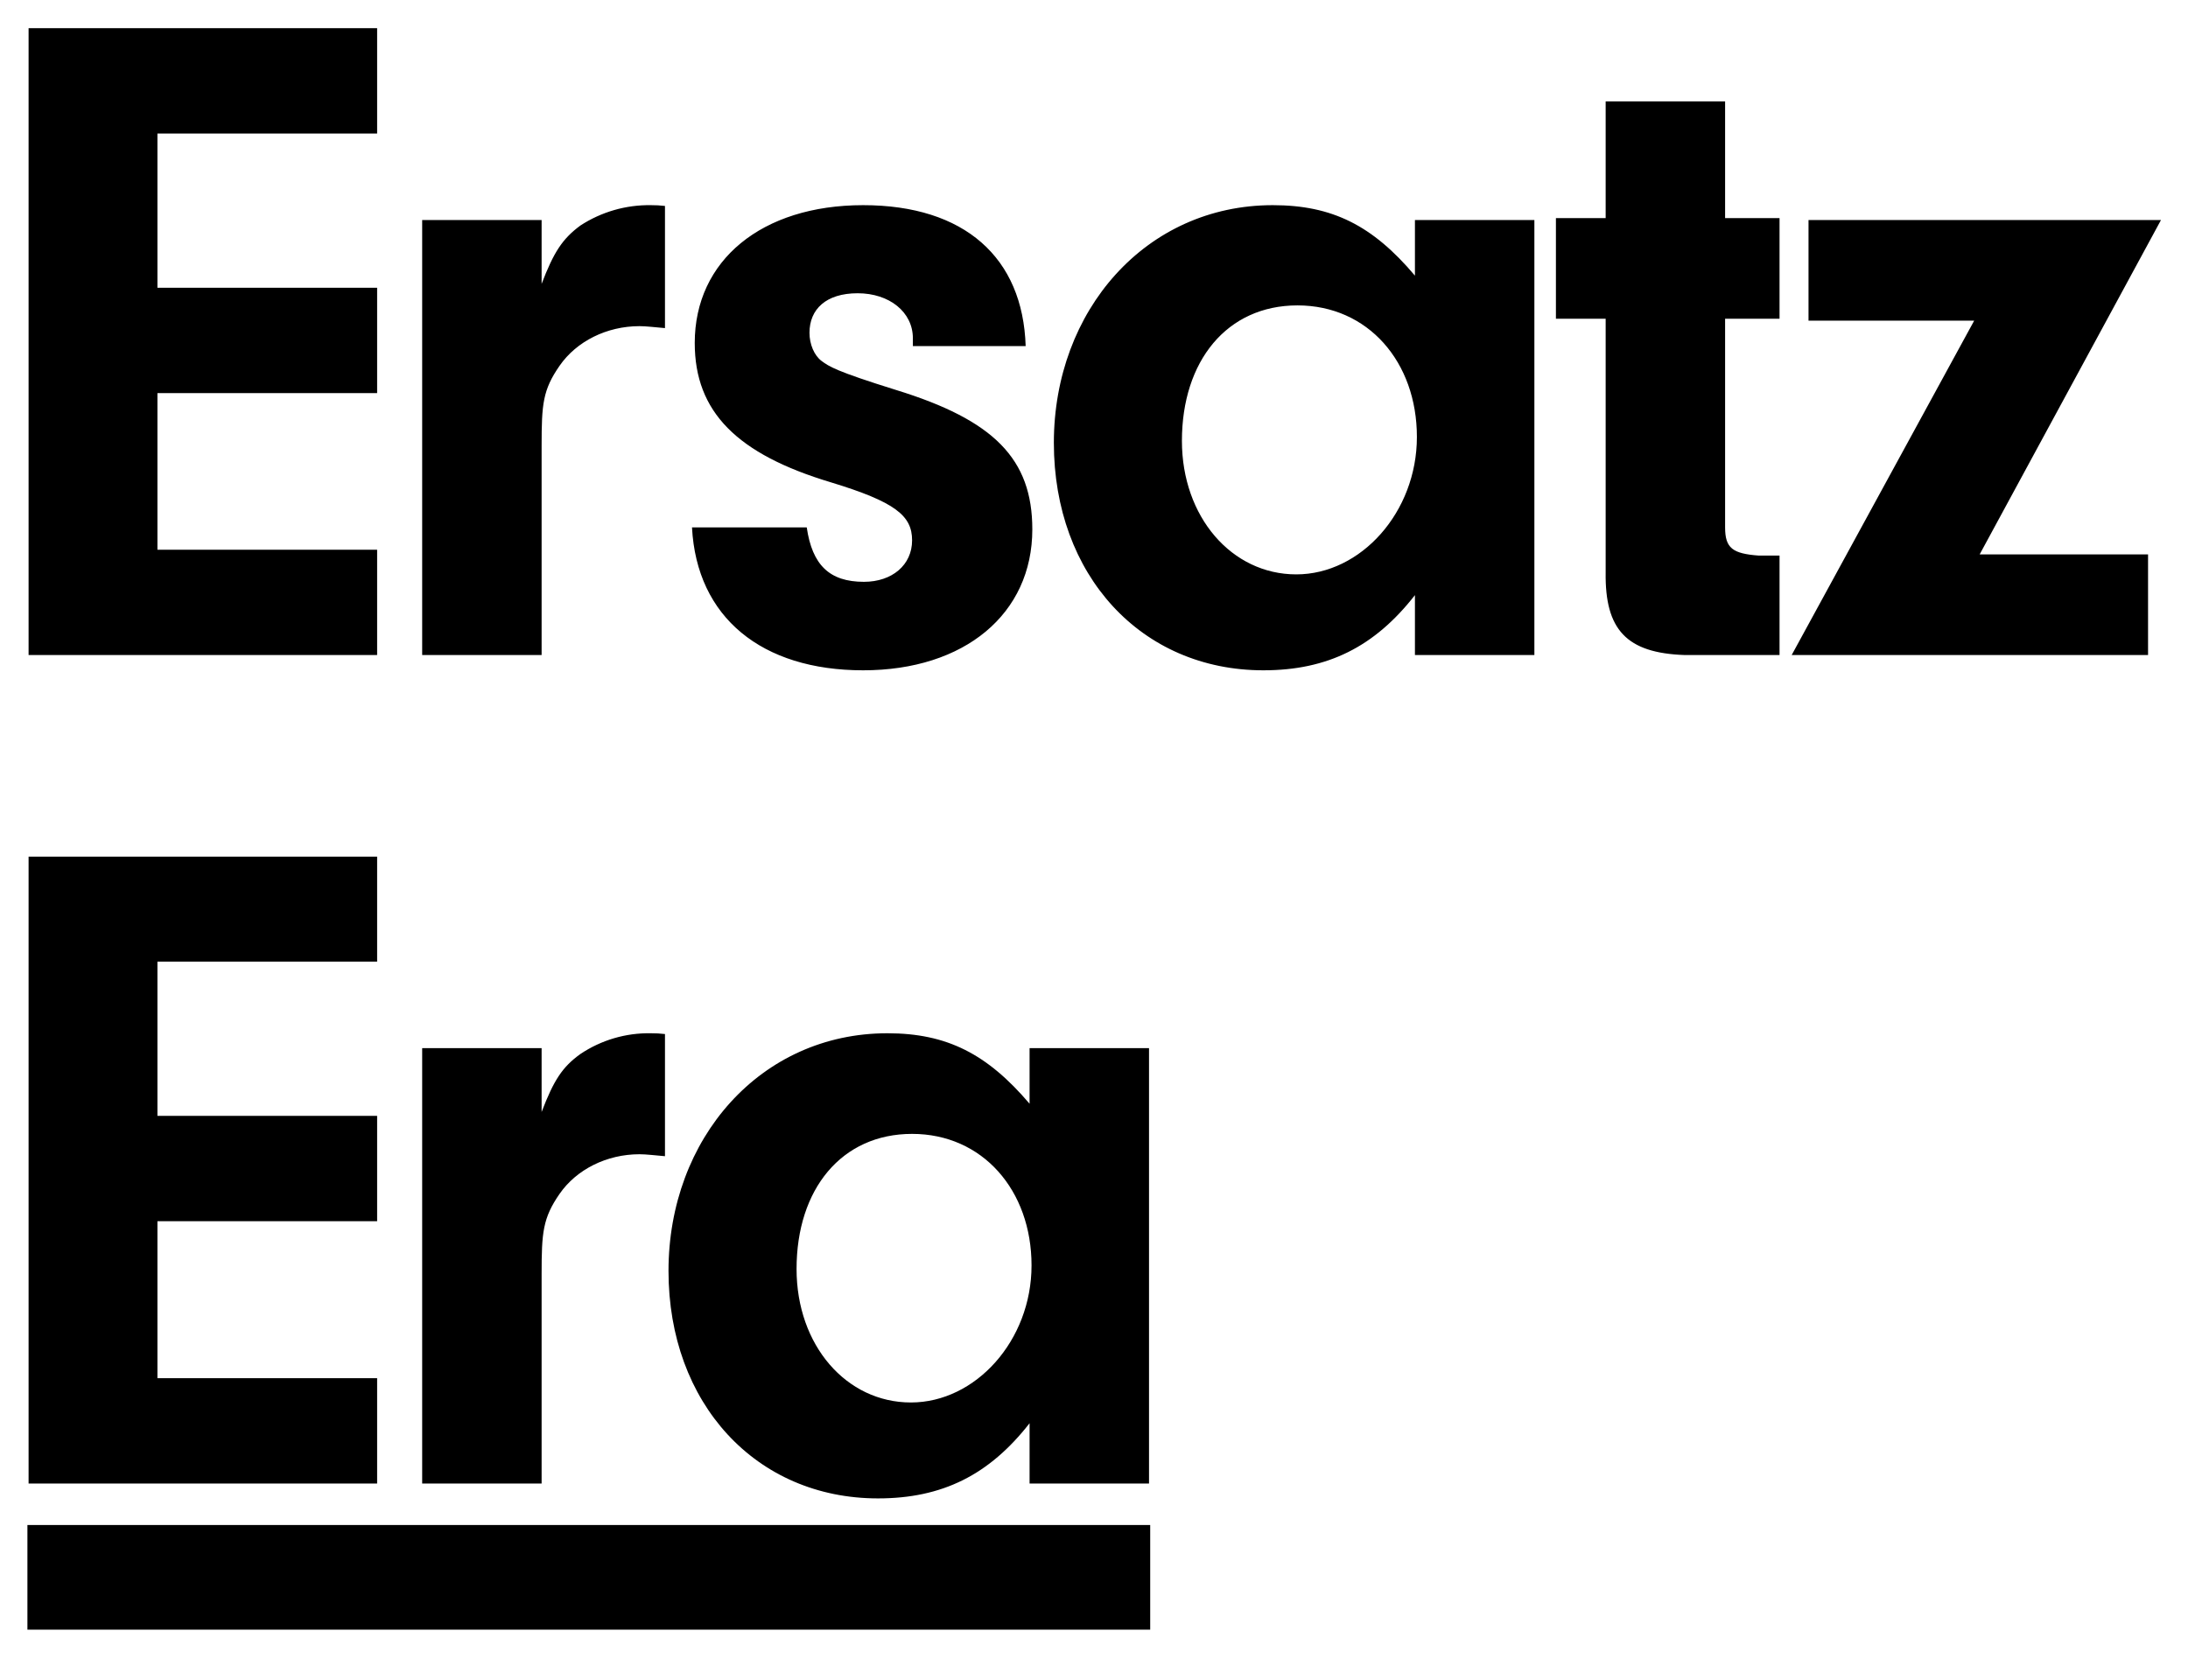
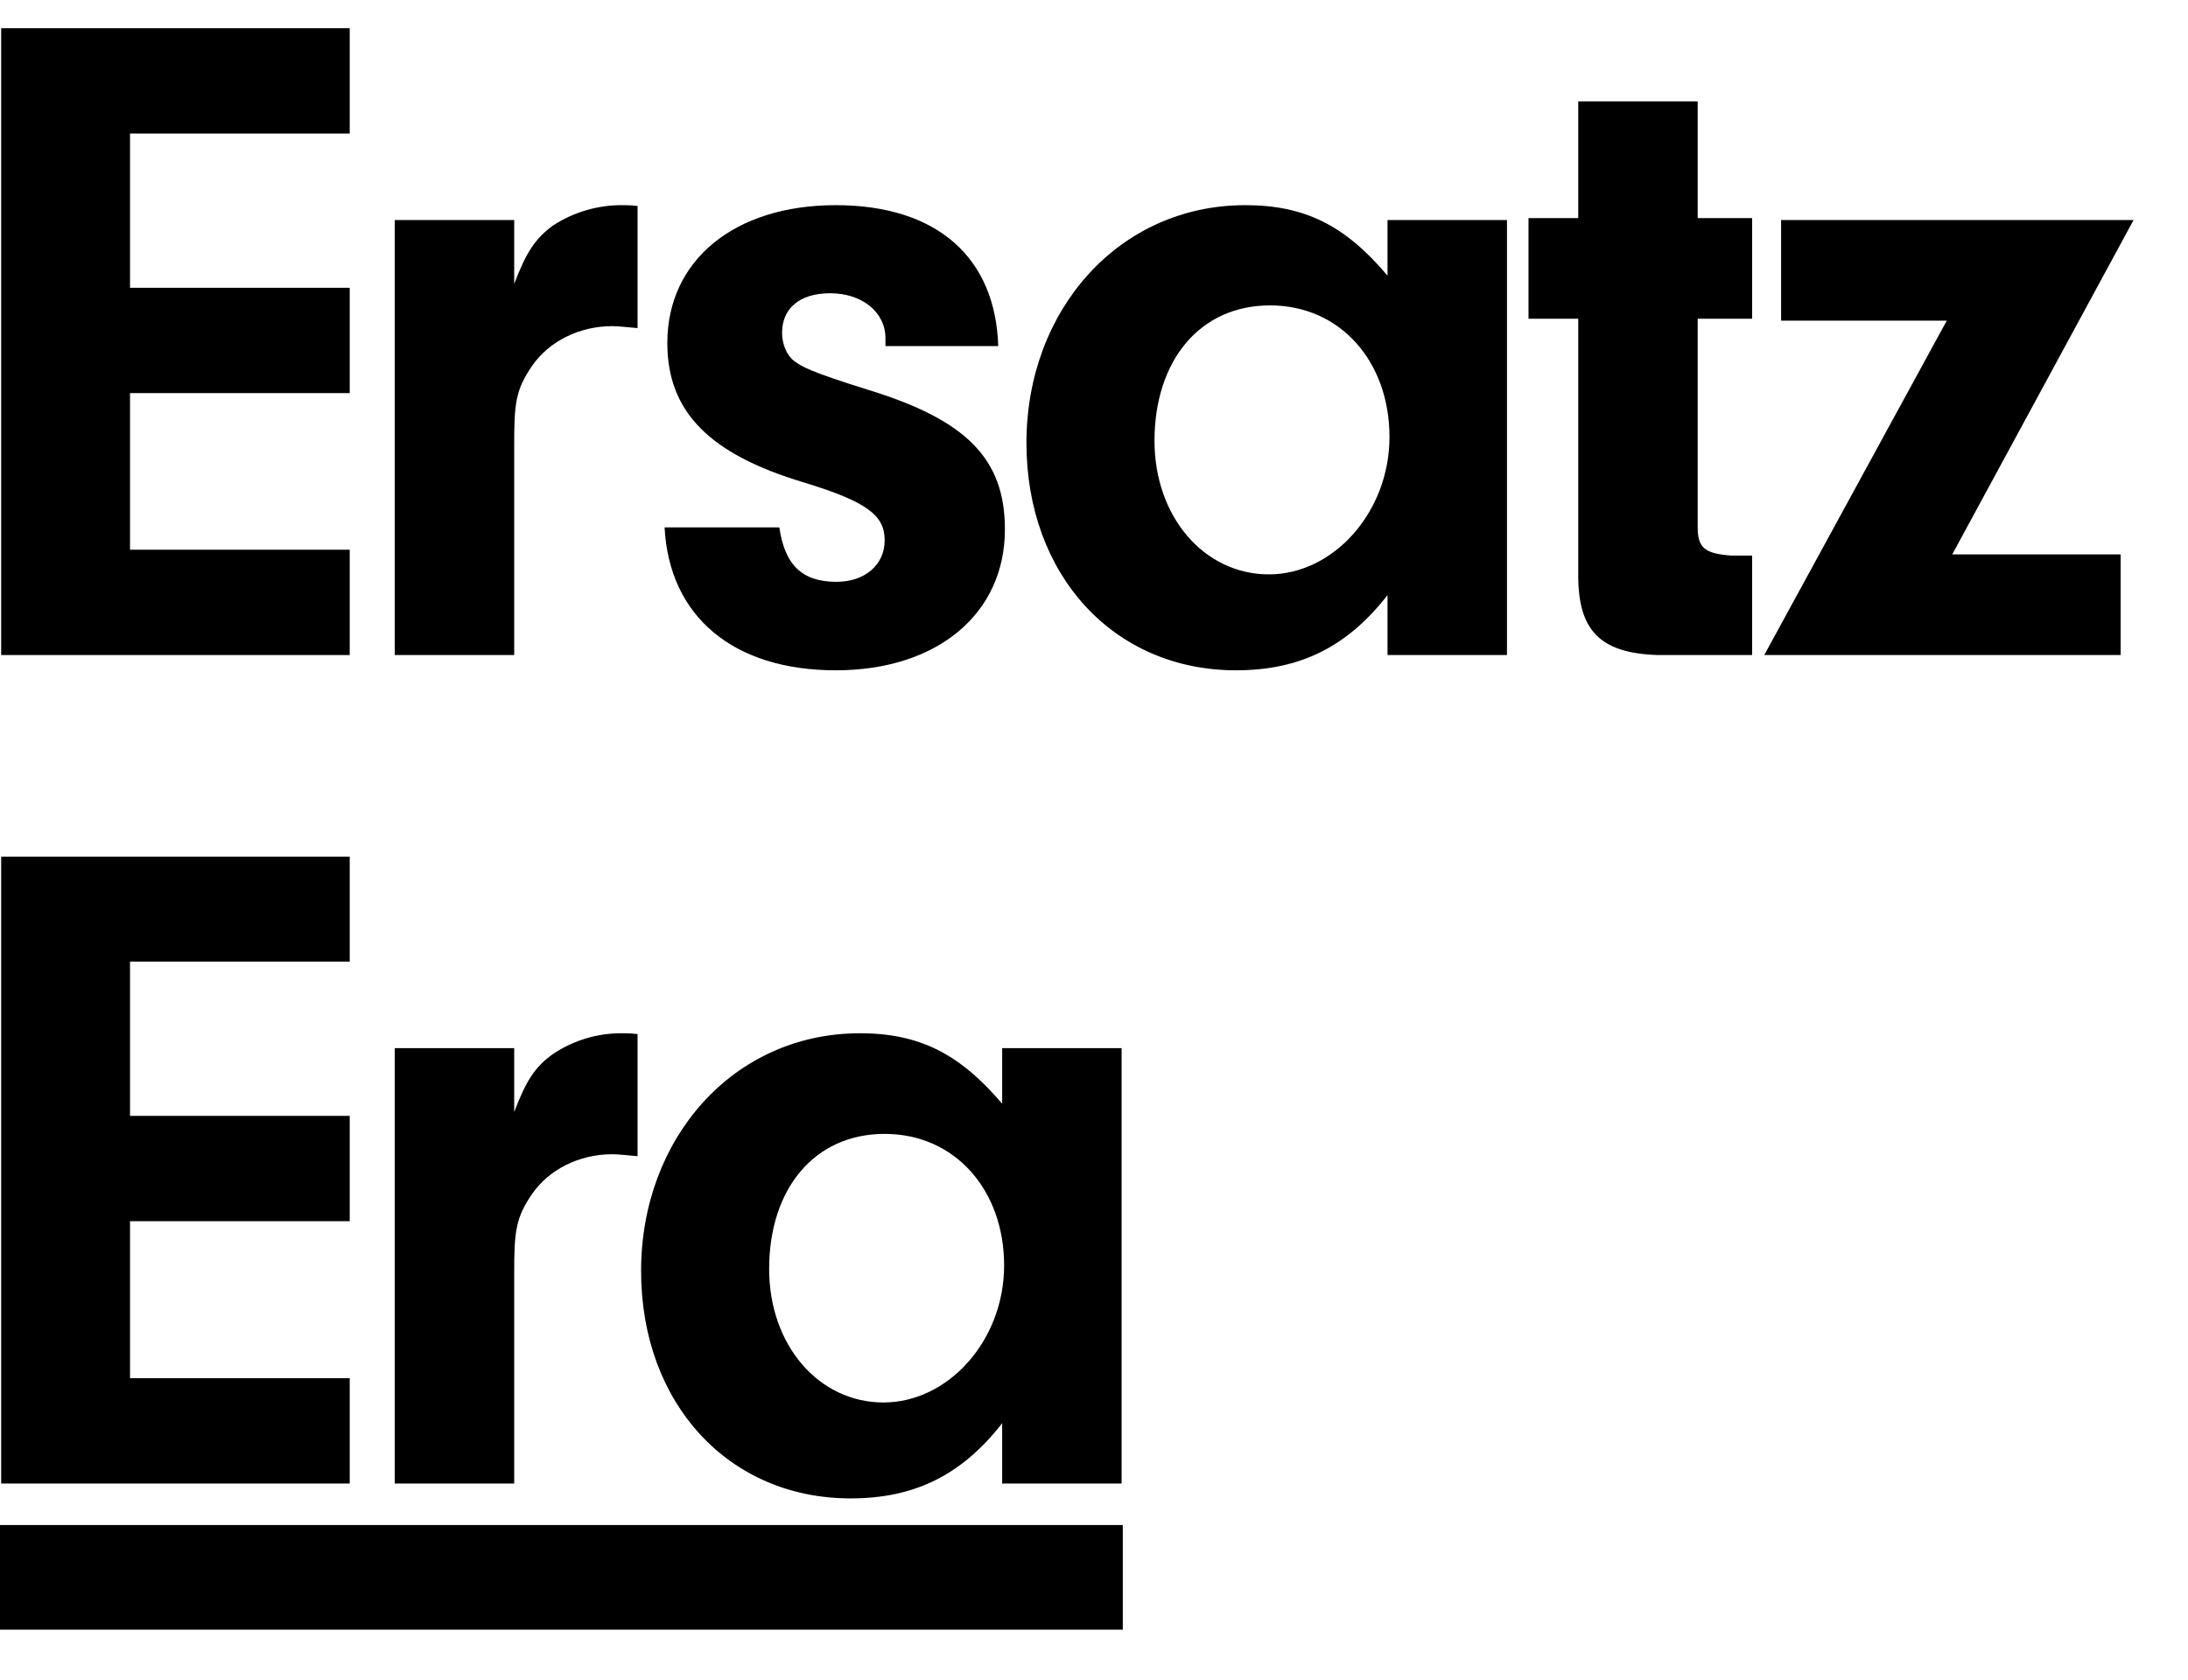
- <svg xmlns="http://www.w3.org/2000/svg" width="558.7" height="429" viewBox="0 0 558.7 429">
-   <path d="M7 389.5h286.7v26.73H7zm33.2-316h56.1v26.9H40.2v40h56.1v26.9h-89V7.2h89v26.9H40.2zm98.1-17.3v16.3c3.1-8.1 5.3-11.5 9.9-14.9a32.1 32.1 0 0 1 18-5.2 28.8 28.8 0 0 1 3.6.2v31.2c-2.4-.2-4.8-.5-6.5-.5-8.4 0-16.1 3.9-20.4 10.1s-4.6 9.8-4.6 20.4v53.5h-30.5V56.2zm94.8 32.2v-2c0-6.7-6-11.5-14.1-11.5S206.7 79 206.7 85c0 2.9 1.2 5.8 3.1 7.2s3.6 2.6 19 7.4c25 7.7 34.8 17.6 34.8 35.6 0 21.6-17.3 36-43.2 36s-42.5-13.5-43.7-36.5H206c1.4 9.6 5.8 13.9 14.6 13.9 7.2 0 12.3-4.3 12.3-10.6s-4.3-9.8-20.7-14.8c-24-7.2-34.8-18-34.8-35.6 0-21.1 17.1-35.2 43-35.2s40.8 13.4 41.5 36zm128.2-32.2h30.5v111.1h-30.5V152c-10.3 13.2-22.3 19.2-38.7 19.2-31.2 0-53.5-24.3-53.5-58.1s23.5-60.7 55.9-60.7c15.2 0 25.5 5.2 36.3 18zm-59.5 56.4c0 19.4 12.7 34.1 29.2 34.1s30.8-15.9 30.8-35.1S349.3 78 331.3 78s-29.5 14.2-29.5 34.6zm138.7 22.1c0 5.3 1.9 6.7 8.6 7.2h5.3v25.4h-24.2c-14.9-.5-20.4-6.5-20.2-21.1V81.4h-12.7V55.7H410V25.9h30.5v29.8h13.9v25.7h-13.9zm108 6.9v25.7h-91l46.6-85.4h-42.3V56.2h90l-46.3 85.4zM40.2 285h56.1v26.9H40.2V352h56.1v26.9h-89V218.8h89v26.8H40.2zm98.1-17.3V284c3.1-8.1 5.3-11.5 9.9-14.8a31.3 31.3 0 0 1 18-5.3 28.8 28.8 0 0 1 3.6.2v31.2c-2.4-.2-4.8-.5-6.5-.5-8.4 0-16.1 3.9-20.4 10.1s-4.6 9.9-4.6 20.4v53.6h-30.5V267.7zm124.6 0h30.5v111.2h-30.5v-15.4c-10.3 13.2-22.3 19.2-38.7 19.2-31.2 0-53.5-24.3-53.5-58.1s23.5-60.7 55.9-60.7c15.2 0 25.5 5.3 36.3 18zm-59.5 56.4c0 19.5 12.7 34.1 29.2 34.1s30.8-15.8 30.8-35-12.5-33.6-30.5-33.6-29.5 14.1-29.5 34.5z" />
+ <svg xmlns="http://www.w3.org/2000/svg" id="Layer_1" data-name="Layer 1" width="558.7" height="429" viewBox="0 0 558.7 429">
+   <rect y="389.5" width="286.7" height="26.73" />
+   <path d="M33.2,73.5H89.3v26.9H33.2v40H89.3v26.9H.3V7.2h89V34.1H33.2Z" />
+   <path d="M131.3,56.2V72.5c3.1-8.1,5.3-11.5,9.9-14.9a32.1,32.1,0,0,1,18-5.2,28.8,28.8,0,0,1,3.6.2V83.8c-2.4-.2-4.8-.5-6.5-.5-8.4,0-16.1,3.9-20.4,10.1s-4.6,9.8-4.6,20.4v53.5H100.8V56.2Z" />
+   <path d="M226.1,88.4v-2c0-6.7-6-11.5-14.1-11.5S199.7,79,199.7,85c0,2.9,1.2,5.8,3.1,7.2s3.6,2.6,19,7.4c25,7.7,34.8,17.6,34.8,35.6,0,21.6-17.3,36-43.2,36s-42.5-13.5-43.7-36.5H199c1.4,9.6,5.8,13.9,14.6,13.9,7.2,0,12.3-4.3,12.3-10.6s-4.3-9.8-20.7-14.8c-24-7.2-34.8-18-34.8-35.6,0-21.1,17.1-35.2,43-35.2s40.8,13.4,41.5,36Z" />
+   <path d="M354.3,56.2h30.5V167.3H354.3V152c-10.3,13.2-22.3,19.2-38.7,19.2-31.2,0-53.5-24.3-53.5-58.1S285.6,52.4,318,52.4c15.2,0,25.5,5.2,36.3,18Zm-59.5,56.4c0,19.4,12.7,34.1,29.2,34.1s30.8-15.9,30.8-35.1S342.3,78,324.3,78,294.8,92.2,294.8,112.6Z" />
+   <path d="M433.5,134.7c0,5.3,1.9,6.7,8.6,7.2h5.3v25.4H423.2c-14.9-.5-20.4-6.5-20.2-21.1V81.4H390.3V55.7H403V25.9h30.5V55.7h13.9V81.4H433.5Z" />
+   <path d="M541.5,141.6v25.7h-91l46.6-85.4H454.8V56.2h90l-46.3,85.4Z" />
+   <path d="M33.2,285H89.3v26.9H33.2V352H89.3v26.9H.3V218.8h89v26.8H33.2Z" />
+   <path d="M131.3,267.7V284c3.1-8.1,5.3-11.5,9.9-14.8a31.3,31.3,0,0,1,18-5.3,28.8,28.8,0,0,1,3.6.2v31.2c-2.4-.2-4.8-.5-6.5-.5-8.4,0-16.1,3.9-20.4,10.1s-4.6,9.9-4.6,20.4v53.6H100.8V267.7Z" />
+   <path d="M255.9,267.7h30.5V378.9H255.9V363.5c-10.3,13.2-22.3,19.2-38.7,19.2-31.2,0-53.5-24.3-53.5-58.1s23.5-60.7,55.9-60.7c15.2,0,25.5,5.3,36.3,18Zm-59.5,56.4c0,19.5,12.7,34.1,29.2,34.1s30.8-15.8,30.8-35-12.5-33.6-30.5-33.6S196.4,303.7,196.4,324.1Z" />
</svg>
